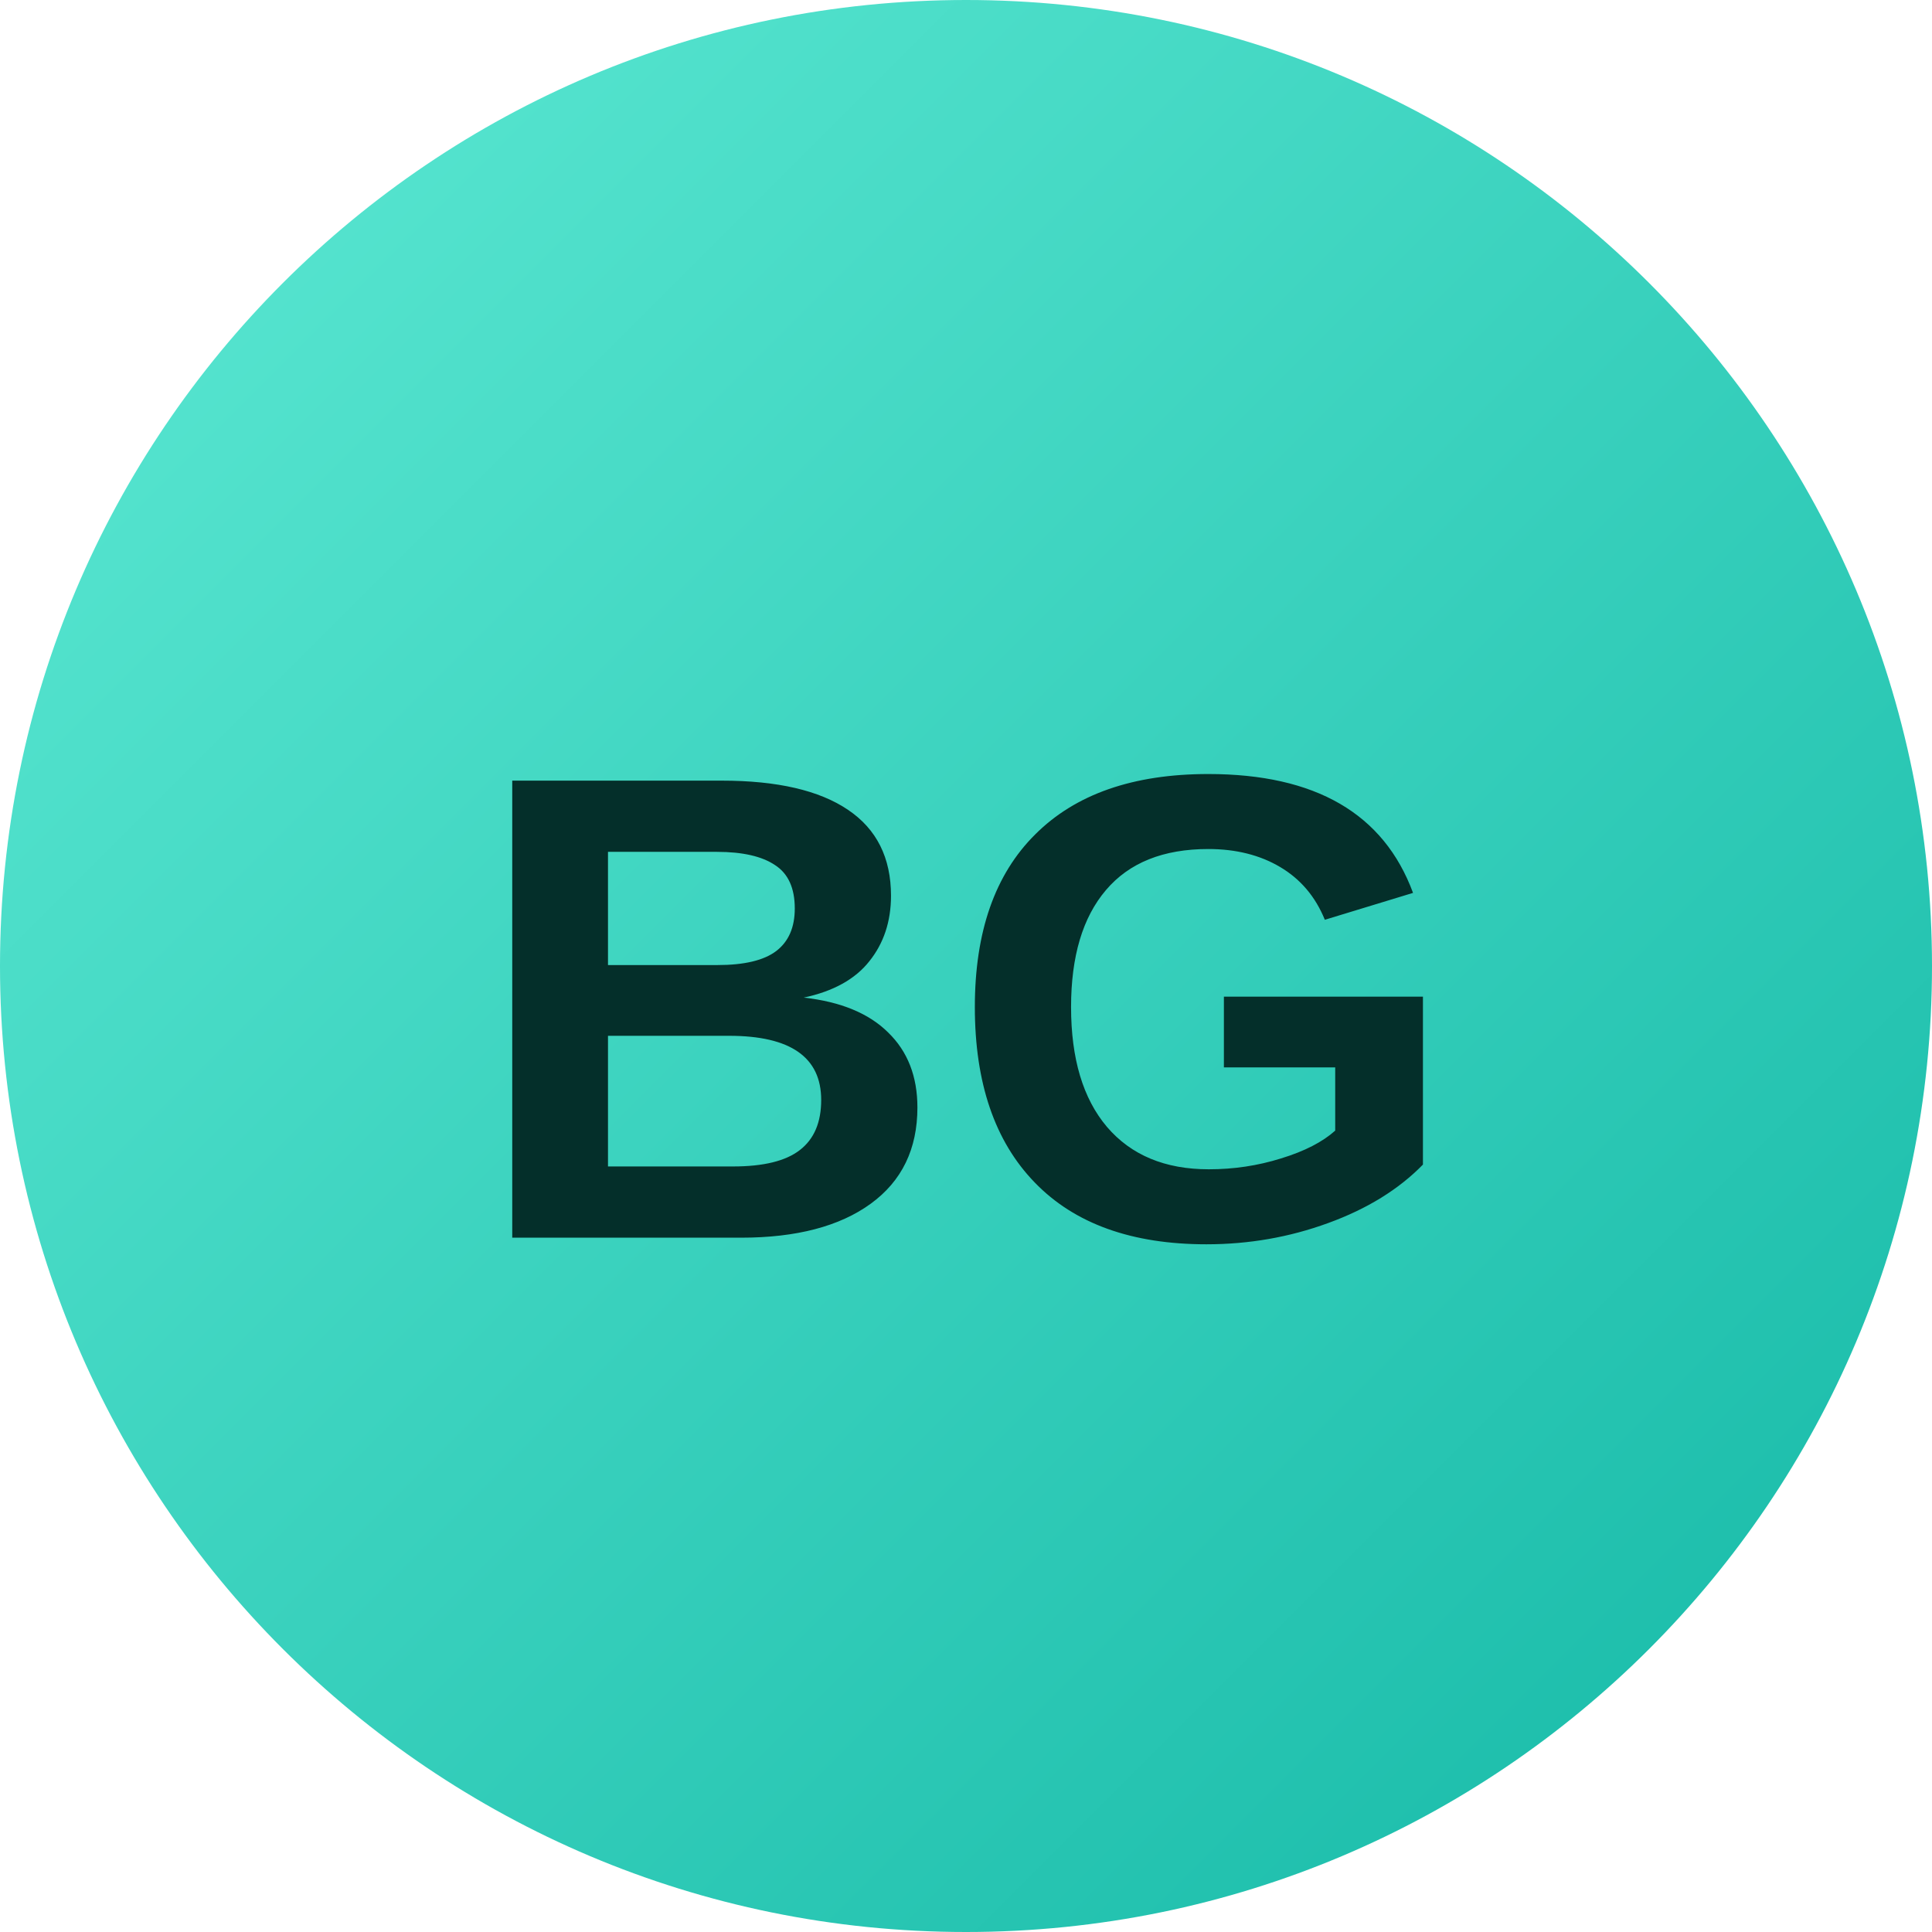
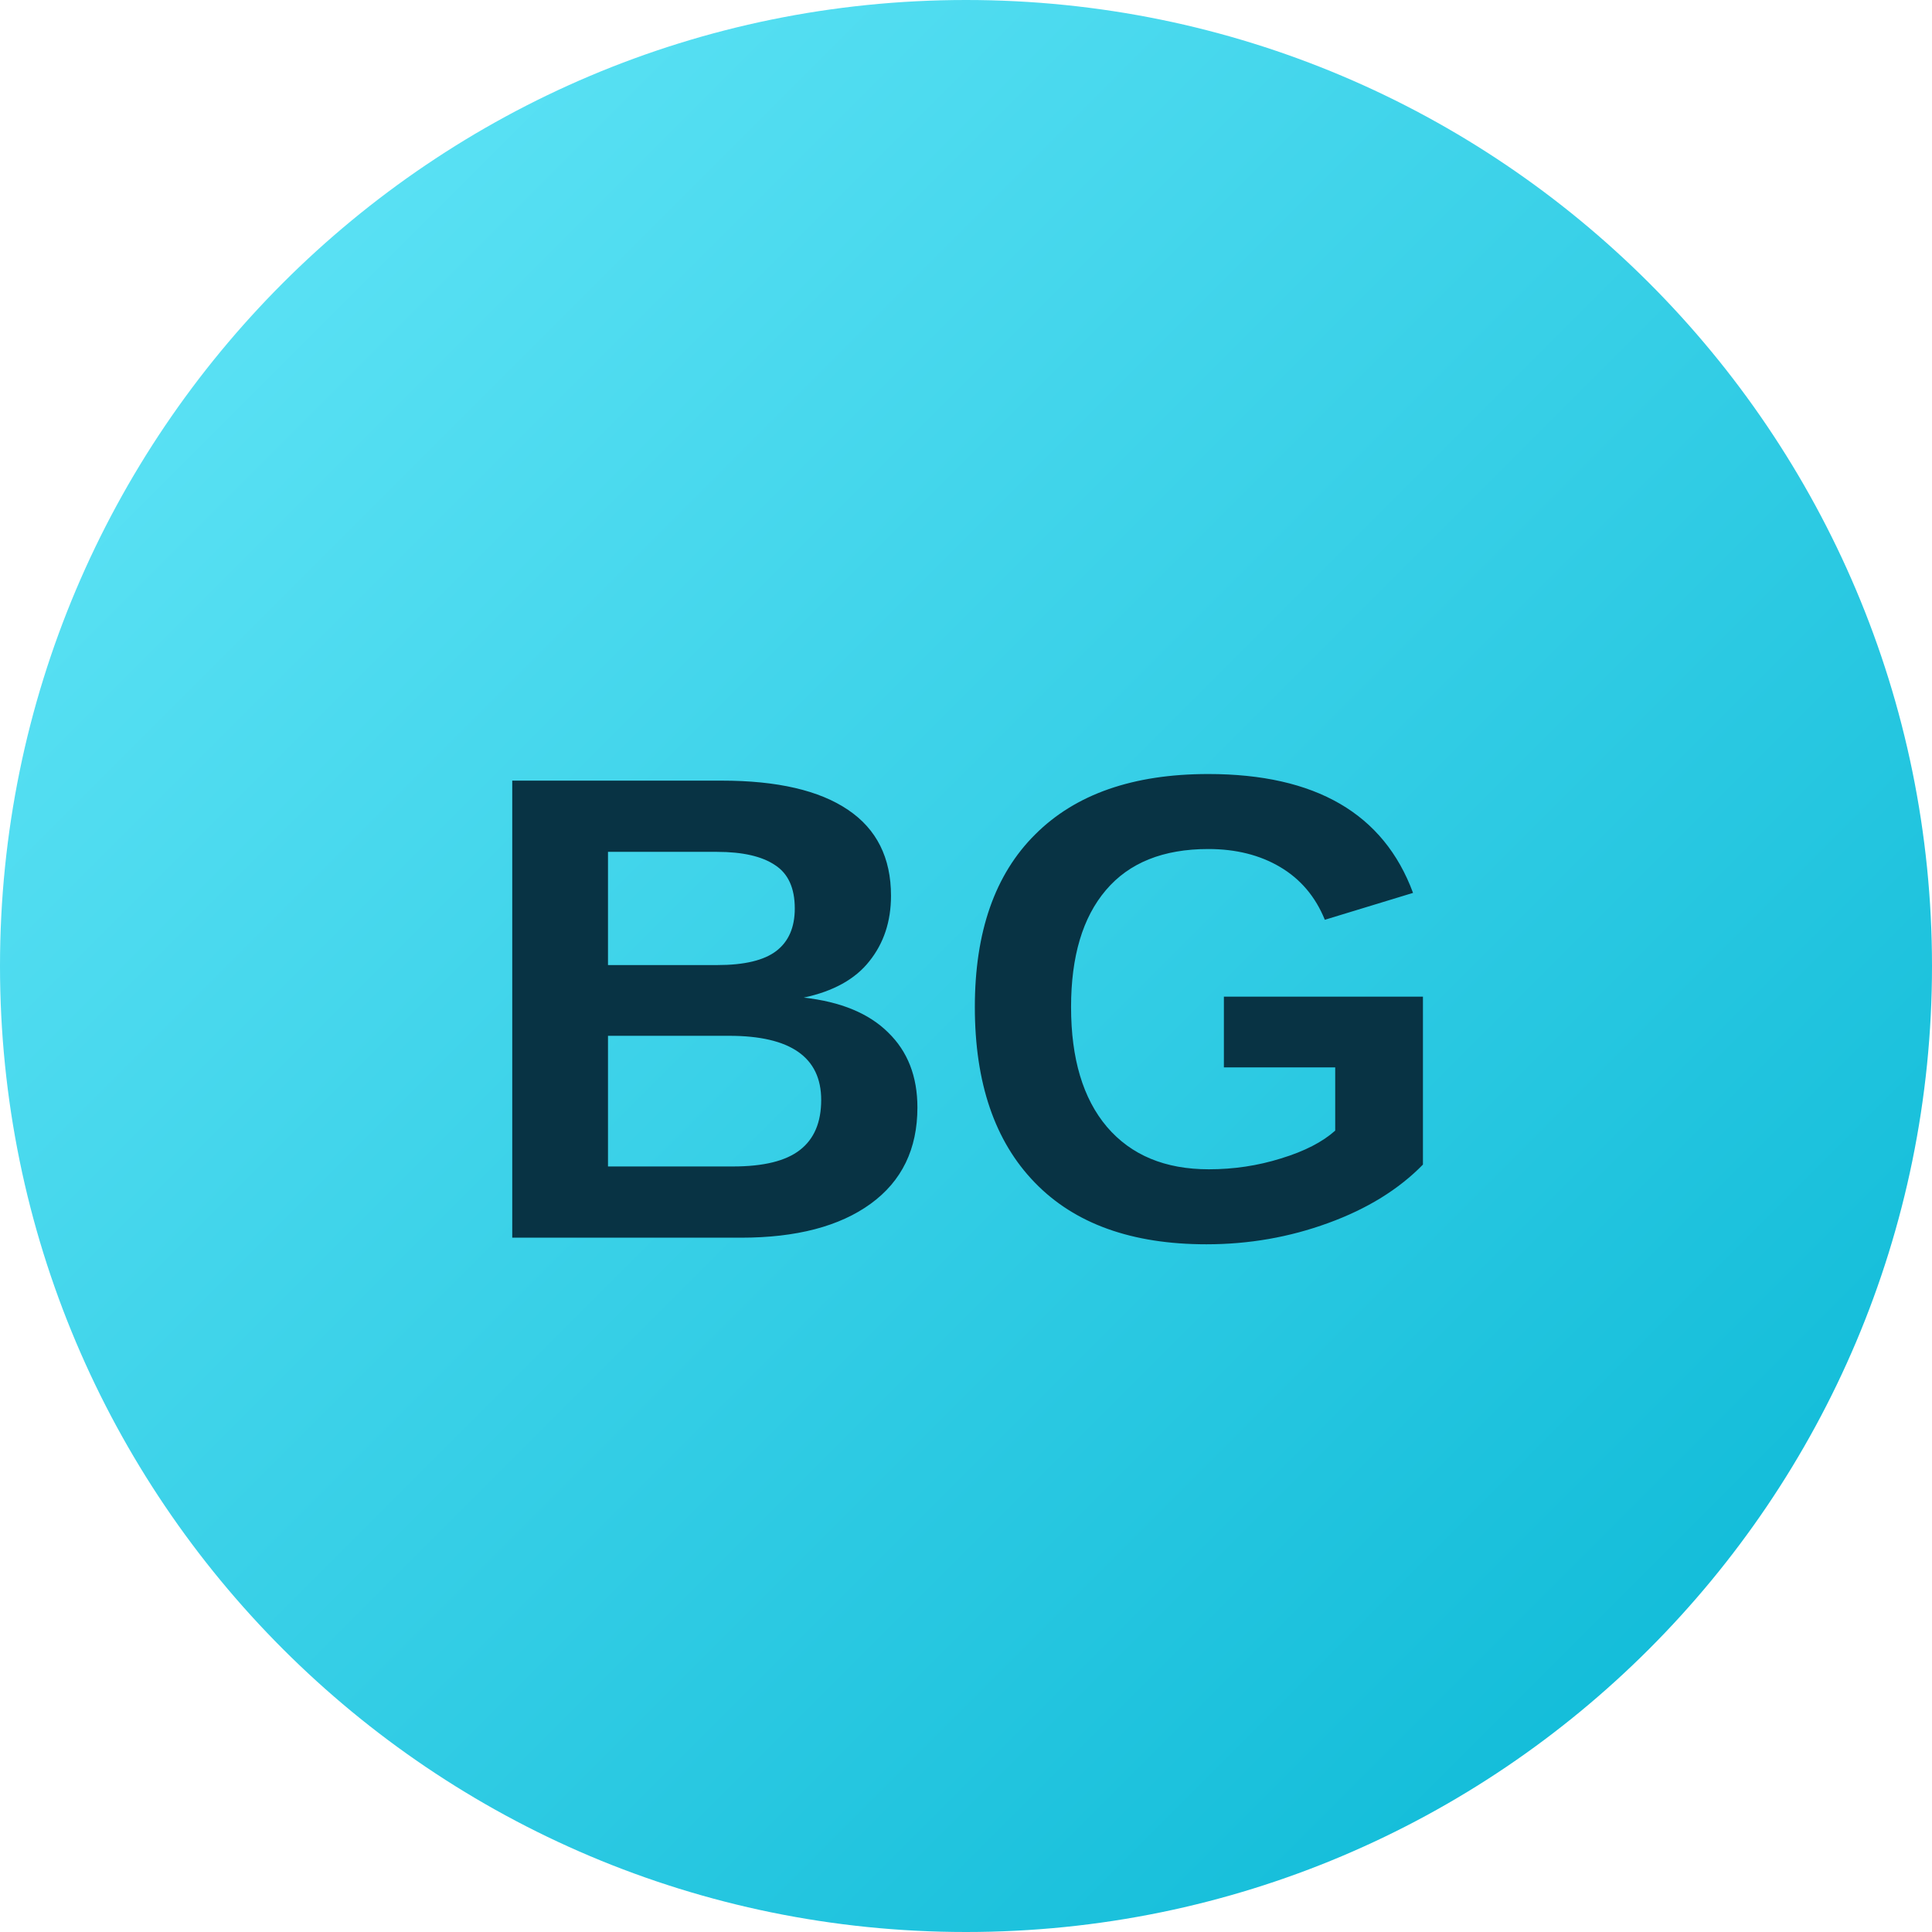
<svg xmlns="http://www.w3.org/2000/svg" viewBox="0 0 64 64">
  <defs>
    <linearGradient id="g" x1="0" y1="0" x2="1" y2="1">
-       <stop offset="0%" stop-color="#5eead4" />
-       <stop offset="100%" stop-color="#14b8a6" />
+       <stop offset="0%" stop-color="#67e8f9" />
+       <stop offset="100%" stop-color="#06b6d4" />
    </linearGradient>
  </defs>
  <circle cx="32" cy="32" r="32" fill="url(#g)" />
-   <text x="32" y="41" font-family="Arial, sans-serif" font-size="22" font-weight="800" fill="#042f2a" text-anchor="middle">BG</text>
+   <text x="32" y="41" font-family="Arial, sans-serif" font-size="22" font-weight="800" fill="#083344" text-anchor="middle">BG</text>
</svg>
